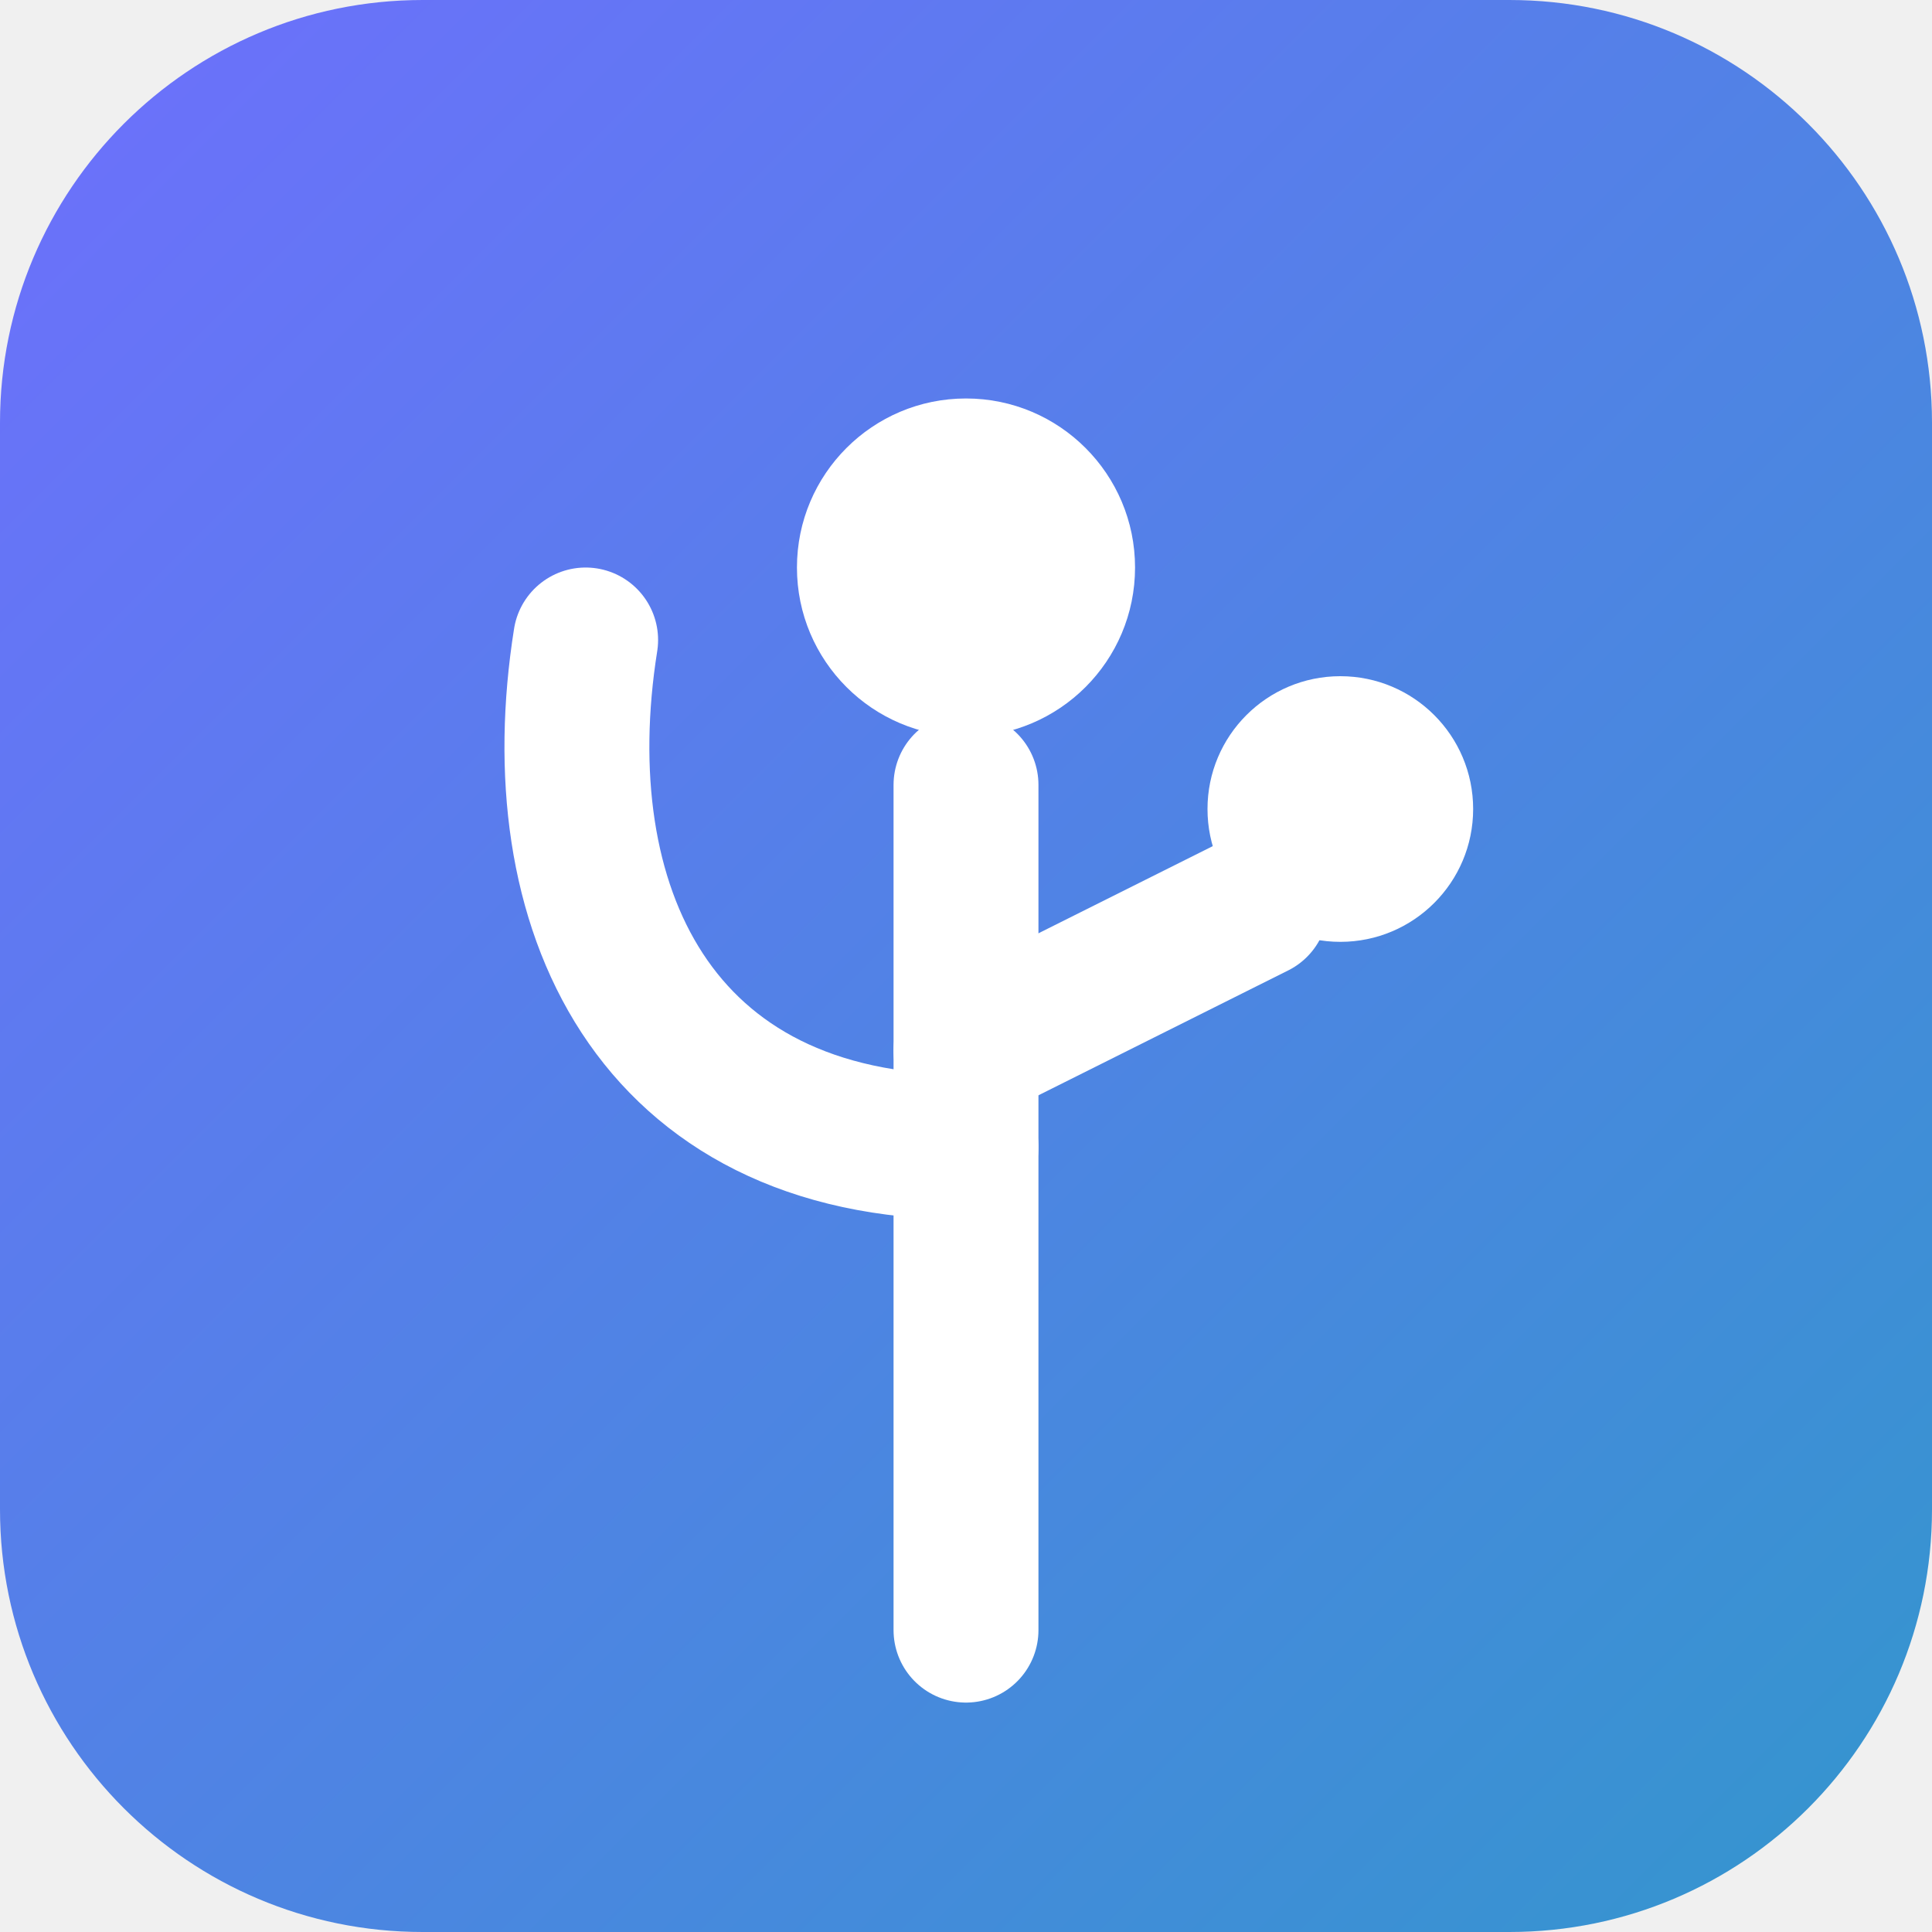
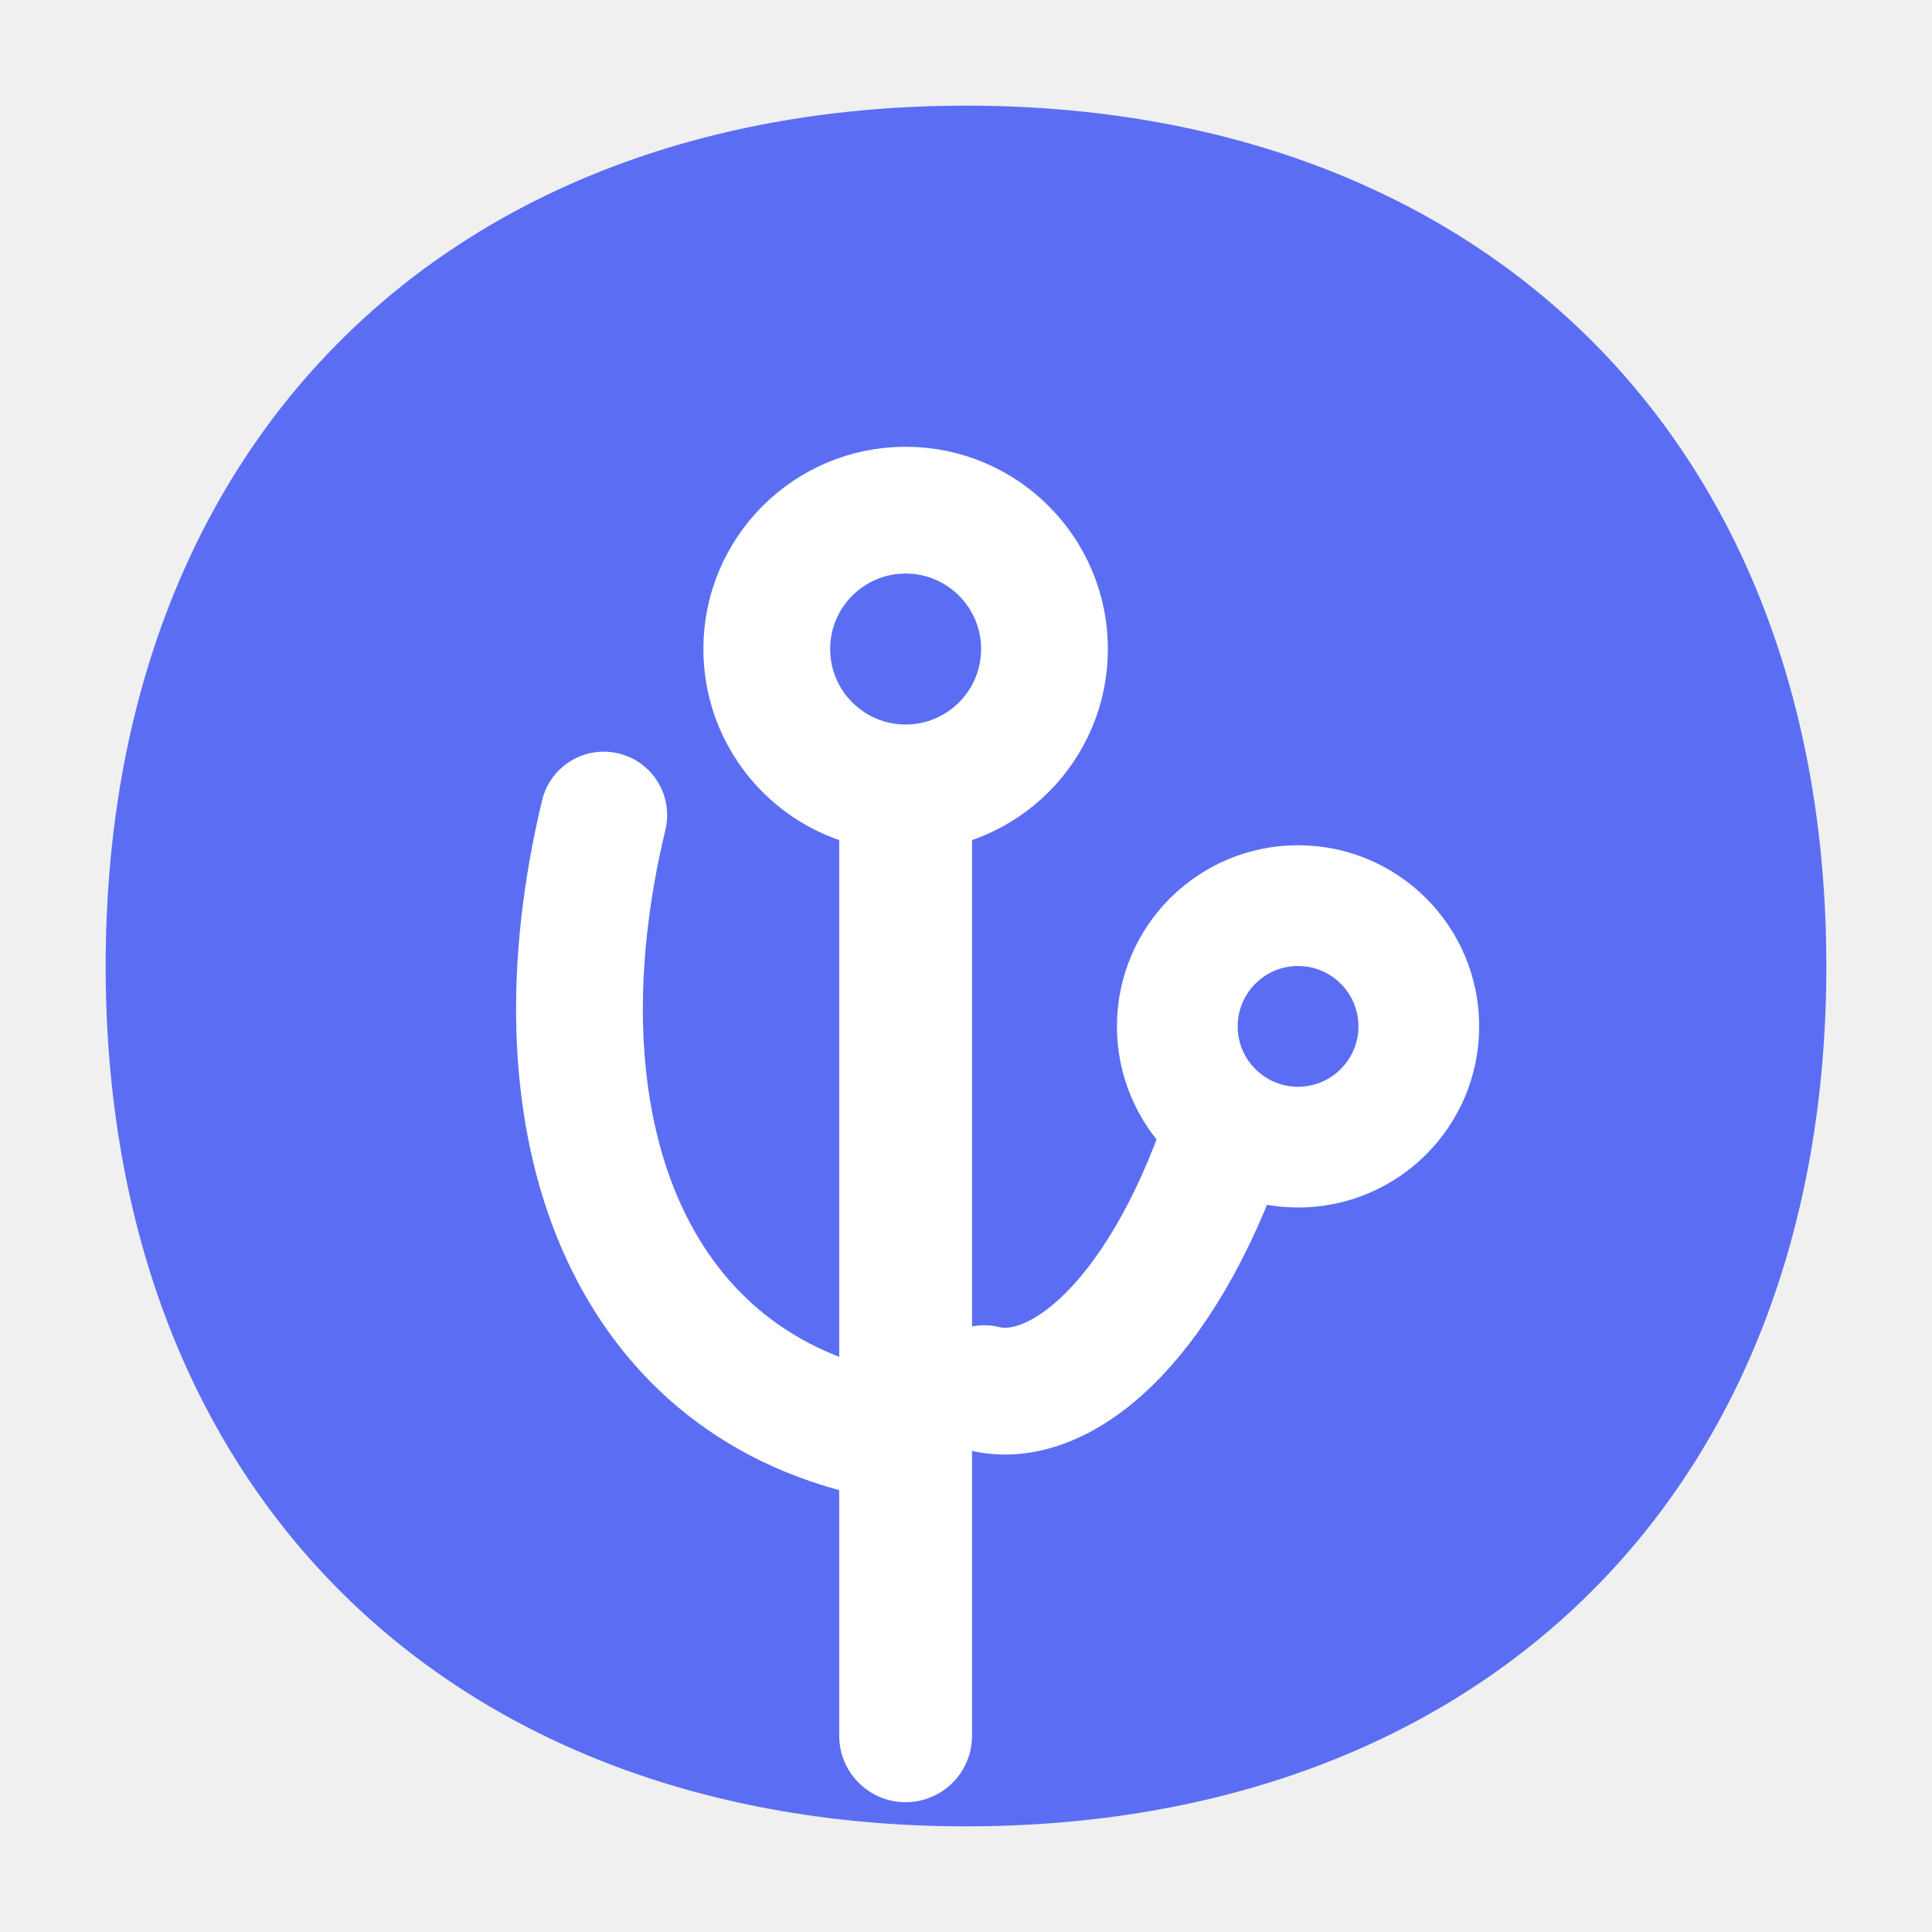
- <svg xmlns="http://www.w3.org/2000/svg" viewBox="0 0 32 32" width="32" height="32">
-   <defs>
-     <linearGradient id="g" x1="0" y1="0" x2="1" y2="1">
-       <stop offset="0" stop-color="#6E6FFD" />
-       <stop offset="1" stop-color="#3396CD" />
-     </linearGradient>
-   </defs>
-   <rect width="32" height="32" rx="7" fill="url(#g)" />
-   <g stroke="#fff" stroke-width="2.4" stroke-linecap="round" fill="none">
-     <path d="M16 27V13" />
-     <path d="M16 19C10.8 19 9 15 9.7 10.6" />
-     <path d="M16 17.4L20.8 15" />
+ <svg xmlns="http://www.w3.org/2000/svg" viewBox="0 0 64 64" width="64" height="64">
+   <path d="M32 3.5c17 0 28.5 11 28.5 28.5S49 60.5 32 60.5 3.5 49.5 3.5 32 15 3.5 32 3.5z" fill="#5b6ef3" />
+   <g fill="none" stroke="#ffffff" stroke-linecap="round" stroke-linejoin="round">
+     <circle cx="30" cy="21.5" r="4.6" stroke-width="4.2" />
+     <path d="M30 26.5V57.5" stroke-width="4.4" />
+     <path d="M20 27C17.6 37 20.6 45.4 28.6 47.4" stroke-width="4.2" />
+     <circle cx="43" cy="34" r="4" stroke-width="4" />
+     <path d="M40.6 37.6C38.4 44 35 46.6 32.6 46" stroke-width="4.2" />
  </g>
-   <circle cx="16" cy="9.4" r="2.8" fill="#fff" />
-   <circle cx="22.2" cy="13.4" r="2.2" fill="#fff" />
</svg>
